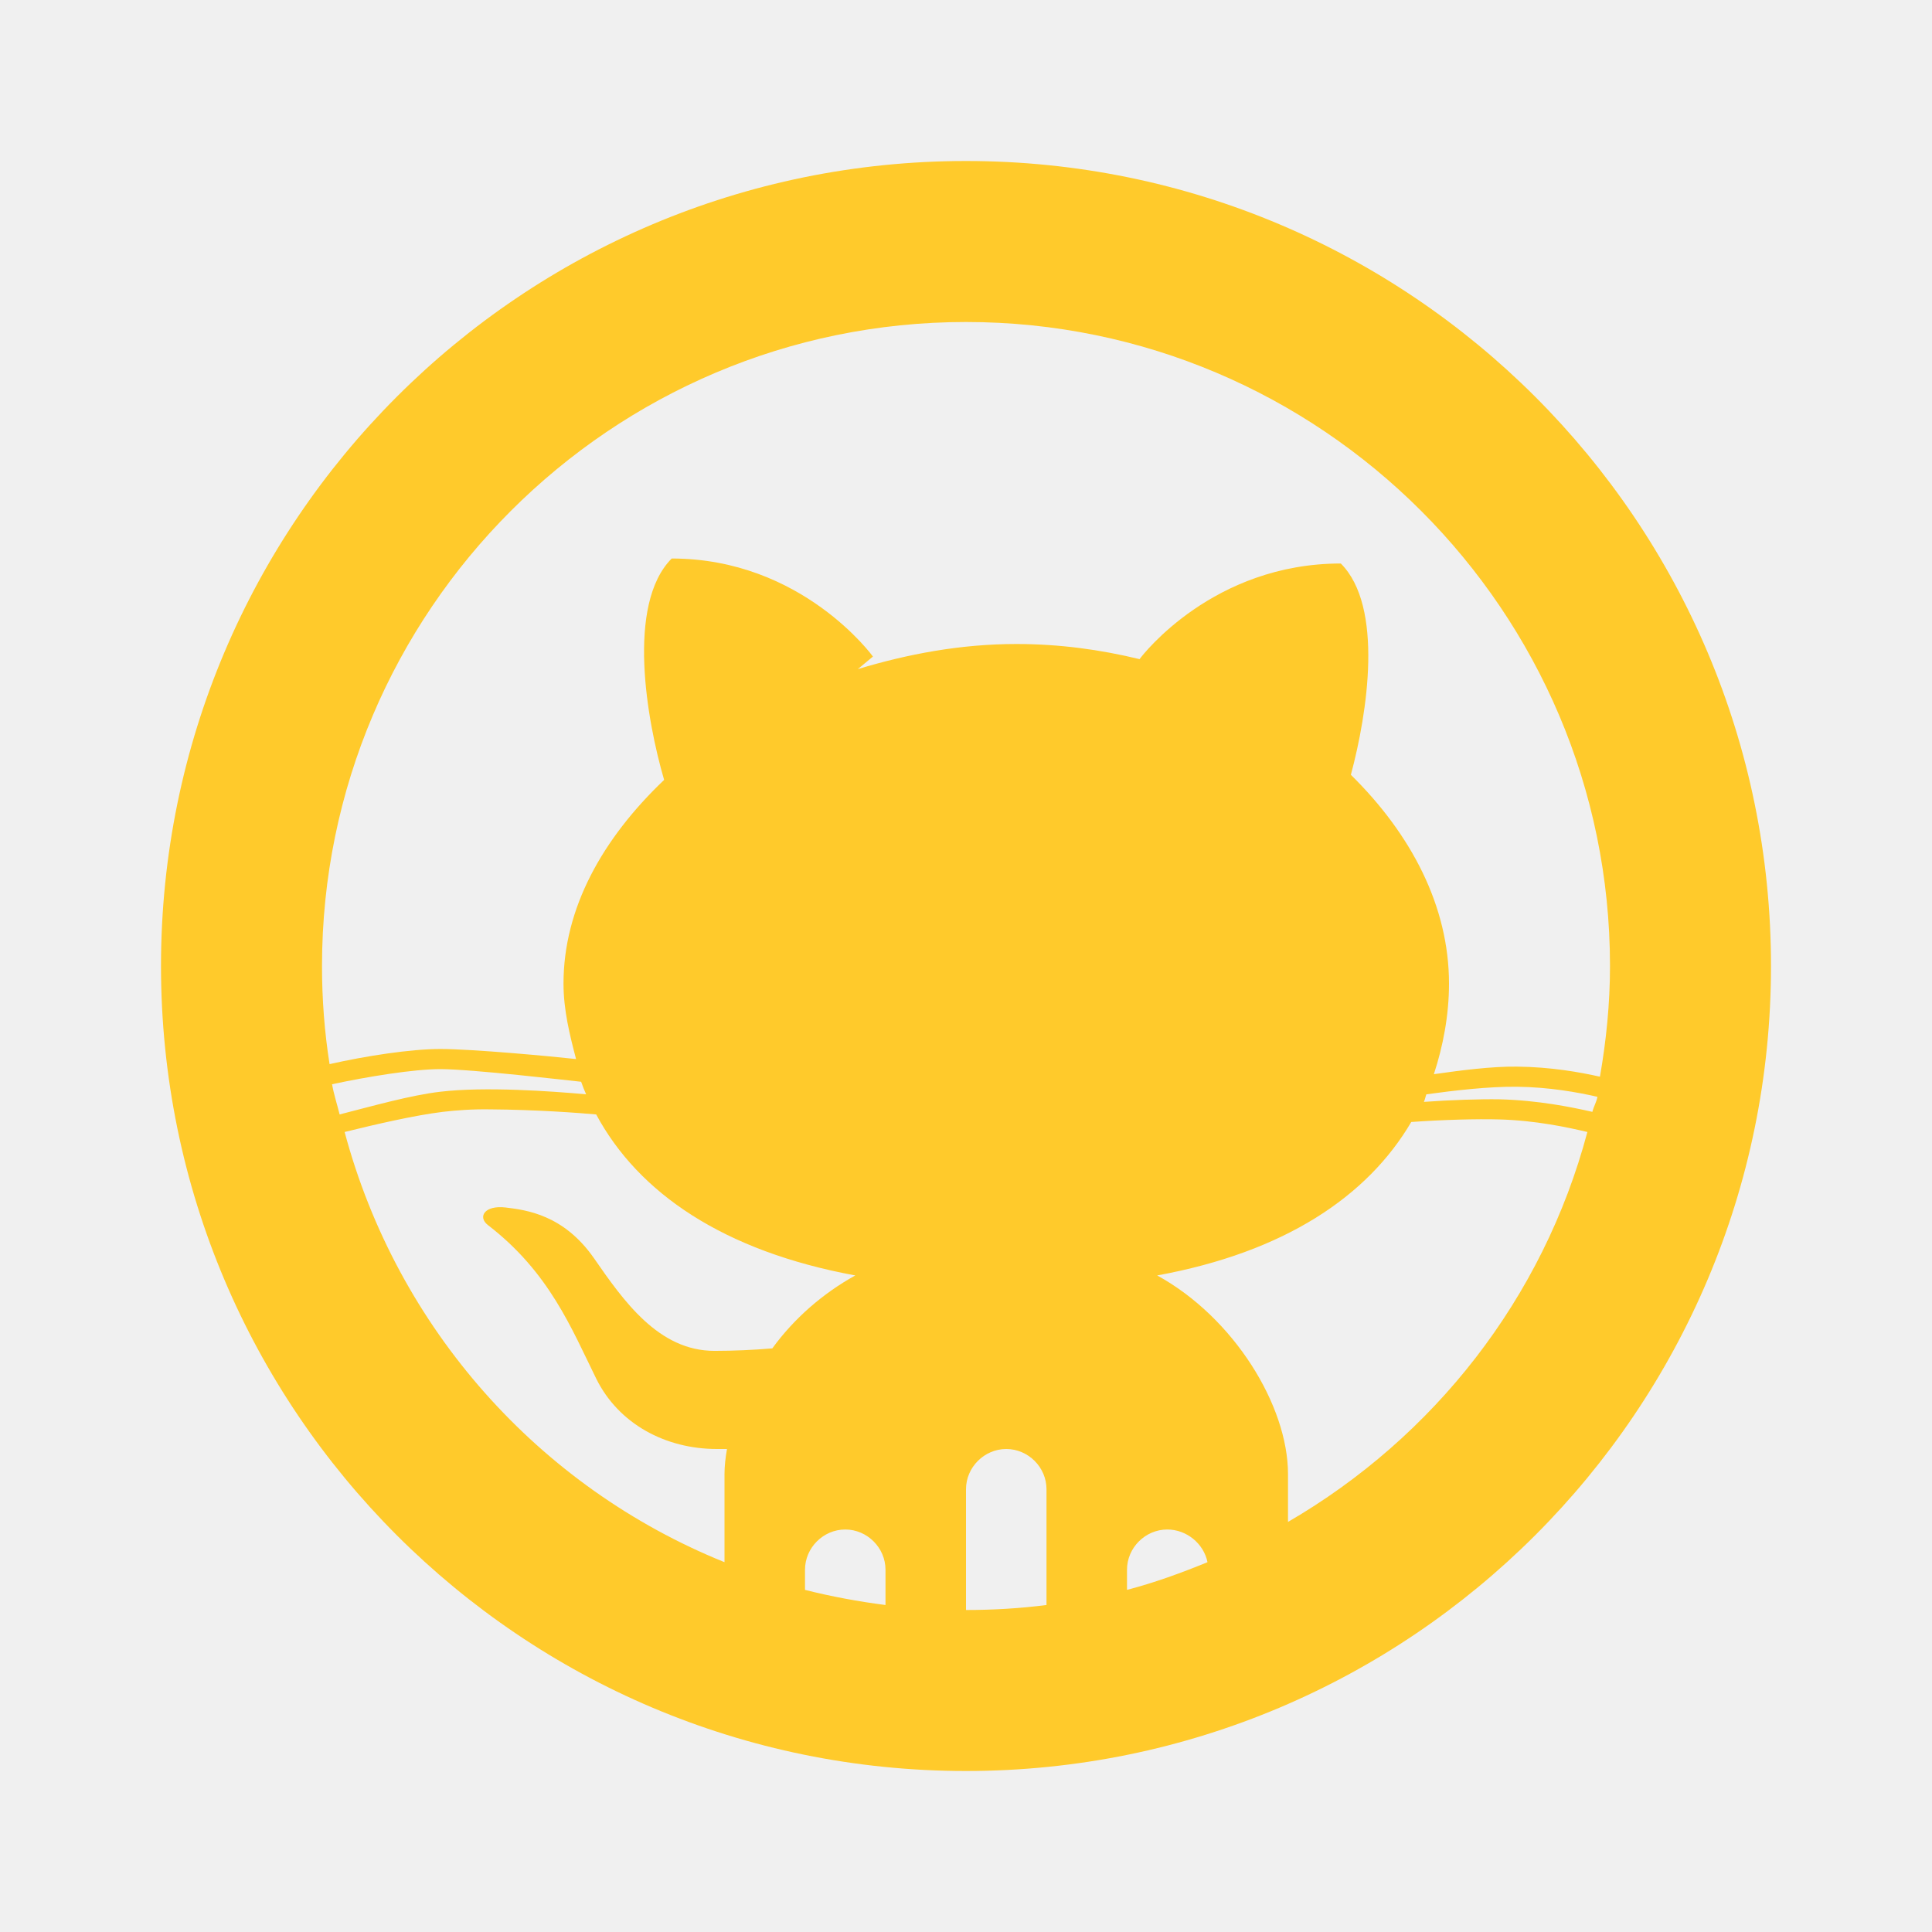
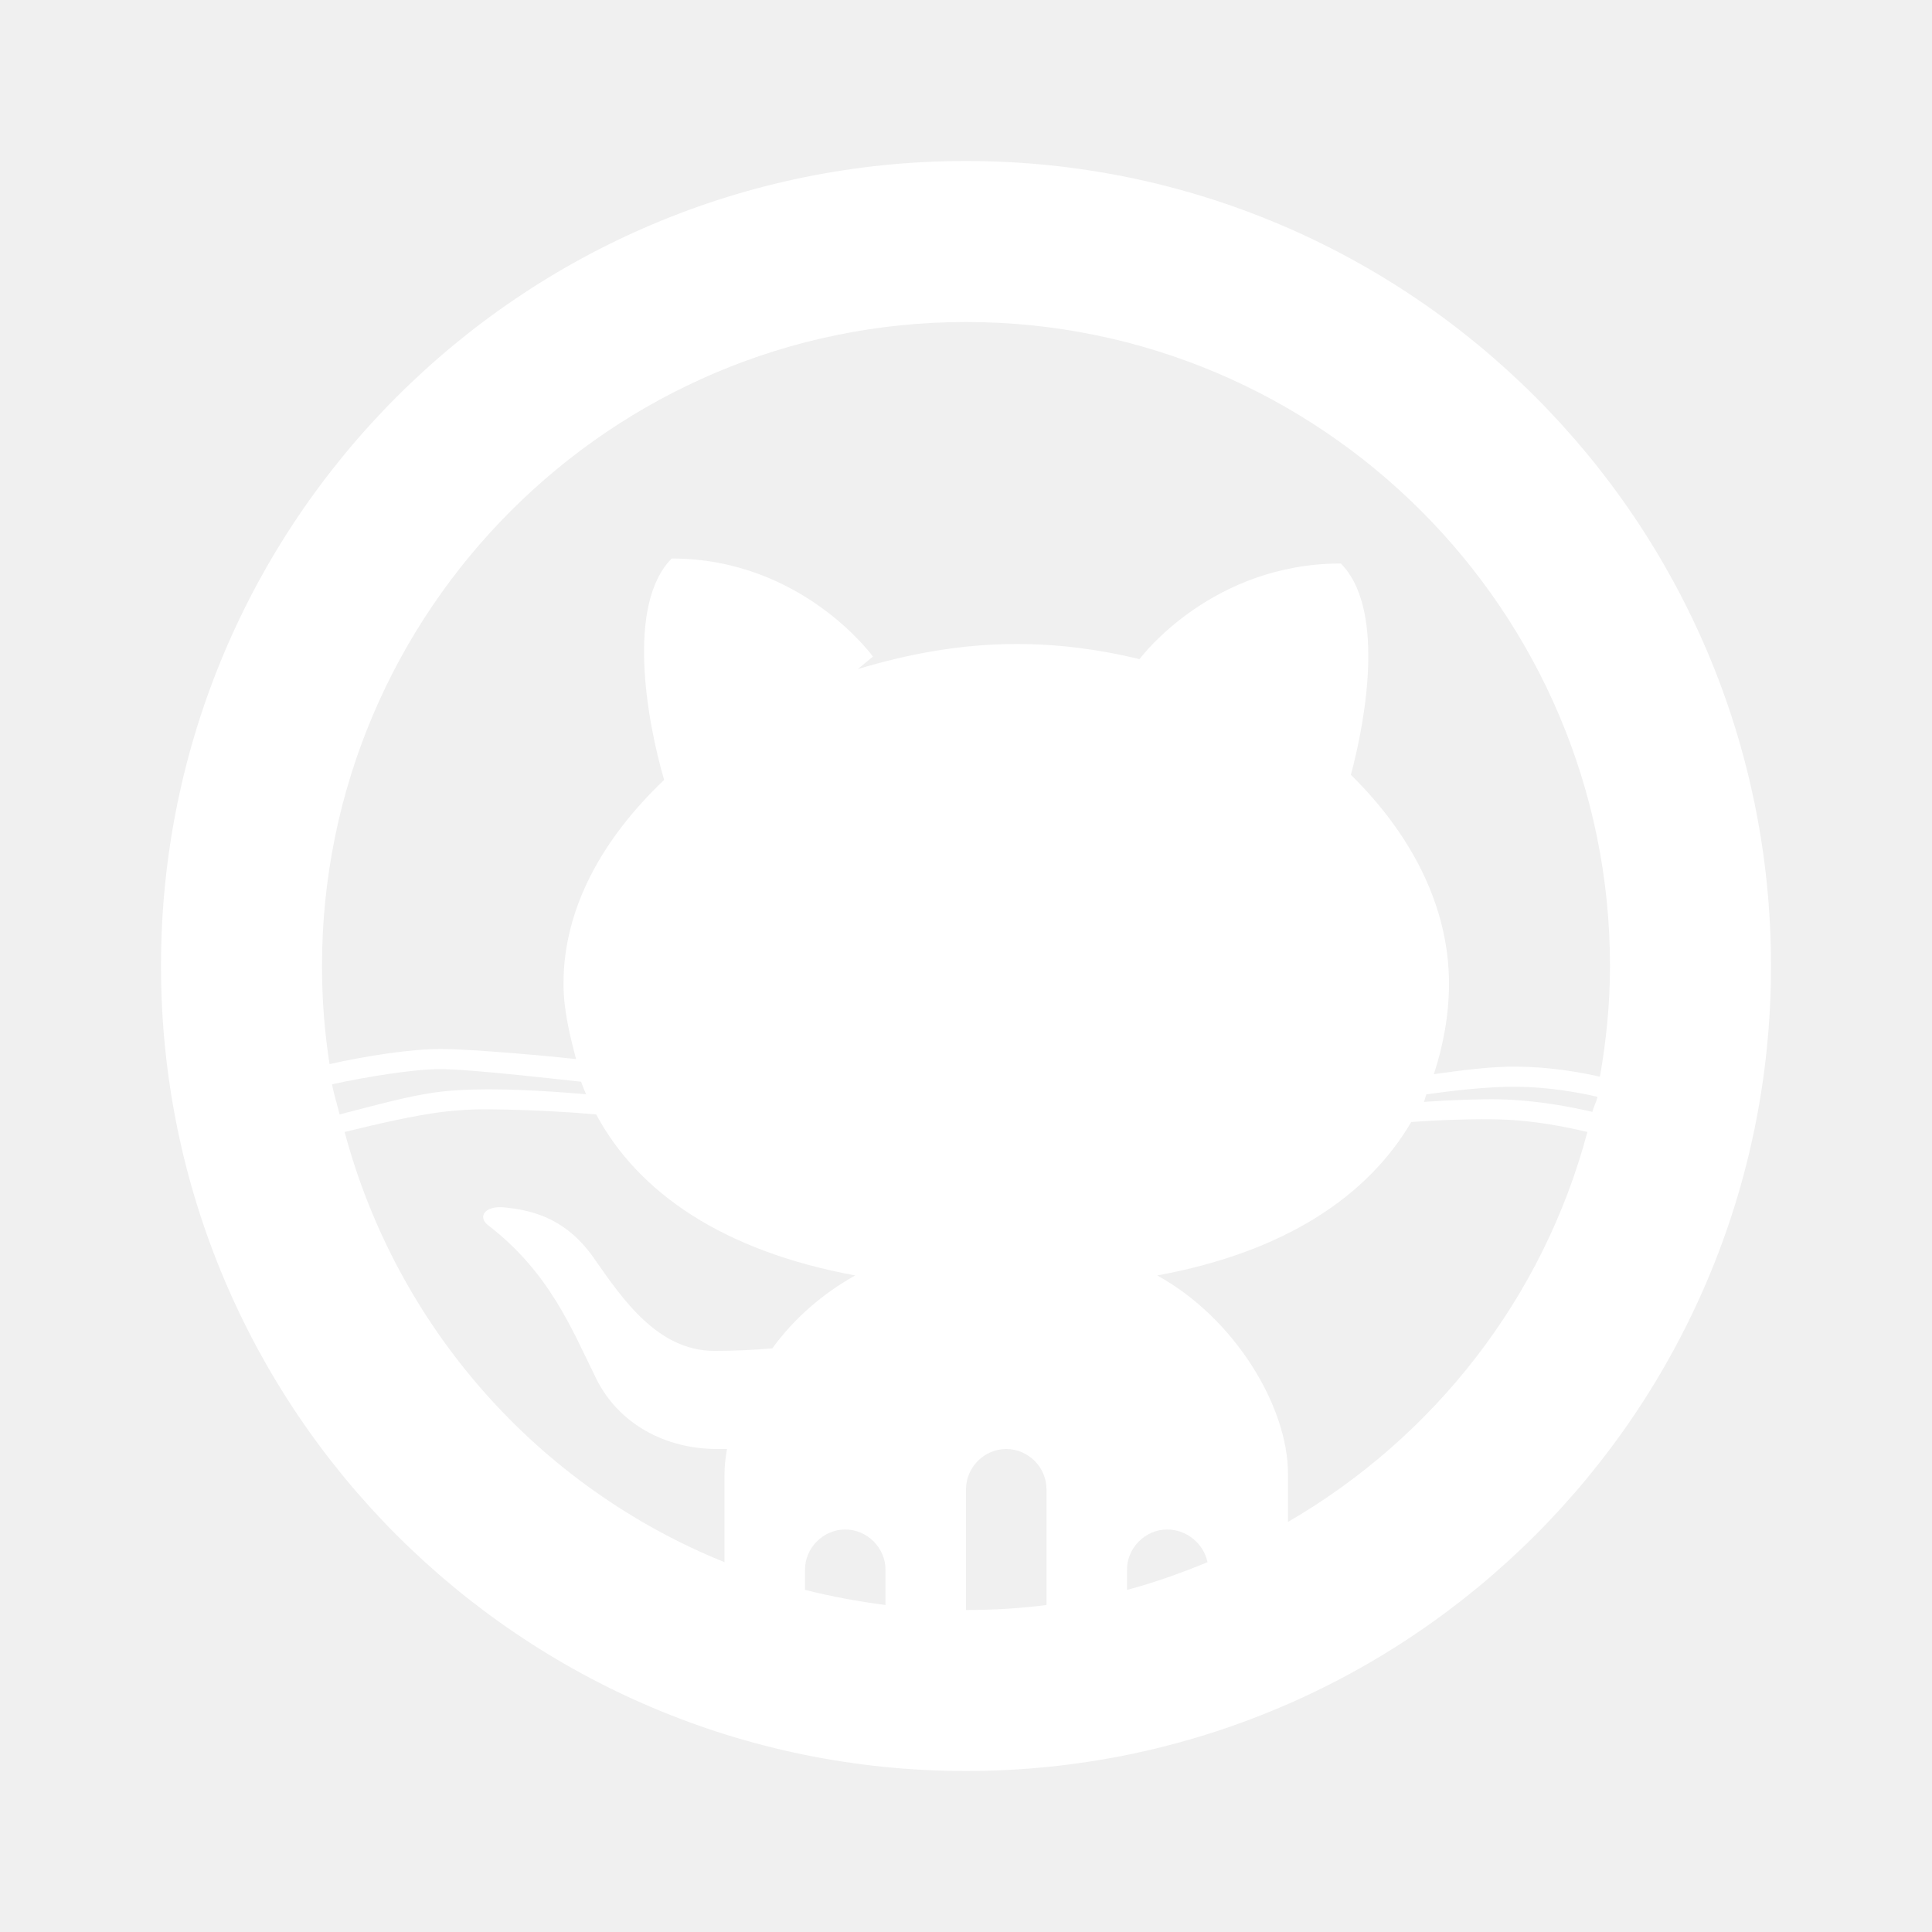
- <svg xmlns="http://www.w3.org/2000/svg" fill="#FFCA2B" viewBox="0 0 24 24" width="32px" height="32px">
+ <svg xmlns="http://www.w3.org/2000/svg" fill="#fff" viewBox="0 0 24 24" width="32px" height="32px">
  <path d="M 12 2 C 6.477 2 2 6.477 2 12 C 2 17.523 6.477 22 12 22 C 17.523 22 22 17.523 22 12 C 22 6.477 17.523 2 12 2 Z M 12 4 C 16.41 4 20 7.59 20 12 C 20 12.469 19.953 12.93 19.875 13.375 C 19.629 13.32 19.266 13.254 18.844 13.25 C 18.531 13.246 18.141 13.297 17.812 13.344 C 17.926 12.996 18 12.613 18 12.219 C 18 11.258 17.531 10.363 16.781 9.625 C 16.988 8.855 17.191 7.535 16.656 7 C 15.074 7 14.199 8.129 14.156 8.188 C 13.668 8.07 13.164 8 12.625 8 C 11.934 8 11.273 8.125 10.656 8.312 L 10.844 8.156 C 10.844 8.156 9.965 6.938 8.344 6.938 C 7.777 7.508 8.035 8.953 8.25 9.688 C 7.484 10.418 7 11.281 7 12.219 C 7 12.547 7.078 12.859 7.156 13.156 C 6.879 13.125 5.879 13.031 5.469 13.031 C 5.105 13.031 4.543 13.117 4.094 13.219 C 4.031 12.82 4 12.414 4 12 C 4 7.59 7.59 4 12 4 Z M 5.469 13.281 C 5.863 13.281 7.062 13.422 7.219 13.438 C 7.238 13.492 7.258 13.543 7.281 13.594 C 6.852 13.555 6.02 13.496 5.469 13.562 C 5.102 13.605 4.633 13.738 4.219 13.844 C 4.188 13.719 4.148 13.598 4.125 13.469 C 4.562 13.375 5.137 13.281 5.469 13.281 Z M 18.844 13.5 C 19.242 13.504 19.605 13.57 19.844 13.625 C 19.832 13.691 19.797 13.746 19.781 13.812 C 19.527 13.754 19.109 13.668 18.625 13.656 C 18.391 13.652 18.016 13.664 17.688 13.688 C 17.703 13.656 17.707 13.625 17.719 13.594 C 18.059 13.547 18.492 13.496 18.844 13.5 Z M 6.094 13.781 C 6.656 13.785 7.184 13.824 7.406 13.844 C 7.93 14.82 8.988 15.543 10.625 15.844 C 10.223 16.066 9.863 16.379 9.594 16.75 C 9.359 16.77 9.113 16.781 8.875 16.781 C 8.18 16.781 7.746 16.16 7.375 15.625 C 7 15.09 6.539 15.031 6.281 15 C 6.02 14.969 5.93 15.117 6.062 15.219 C 6.824 15.805 7.098 16.5 7.406 17.125 C 7.684 17.688 8.266 18 8.906 18 L 9.031 18 C 9.012 18.109 9 18.211 9 18.312 L 9 19.406 C 6.691 18.473 4.934 16.5 4.281 14.062 C 4.691 13.961 5.152 13.855 5.5 13.812 C 5.66 13.793 5.863 13.777 6.094 13.781 Z M 18.625 13.906 C 19.074 13.918 19.473 14.004 19.719 14.062 C 19.168 16.133 17.809 17.855 16 18.906 L 16 18.312 C 16 17.461 15.328 16.367 14.375 15.844 C 15.957 15.555 16.988 14.863 17.531 13.938 C 17.91 13.91 18.355 13.898 18.625 13.906 Z M 12.5 18 C 12.773 18 13 18.227 13 18.5 L 13 19.938 C 12.672 19.98 12.34 20 12 20 L 12 18.5 C 12 18.227 12.227 18 12.5 18 Z M 10.5 19 C 10.773 19 11 19.227 11 19.5 L 11 19.938 C 10.664 19.895 10.324 19.832 10 19.75 L 10 19.5 C 10 19.227 10.227 19 10.5 19 Z M 14.5 19 C 14.742 19 14.953 19.176 15 19.406 C 14.676 19.539 14.344 19.66 14 19.75 L 14 19.5 C 14 19.227 14.227 19 14.5 19 Z" />
</svg>
